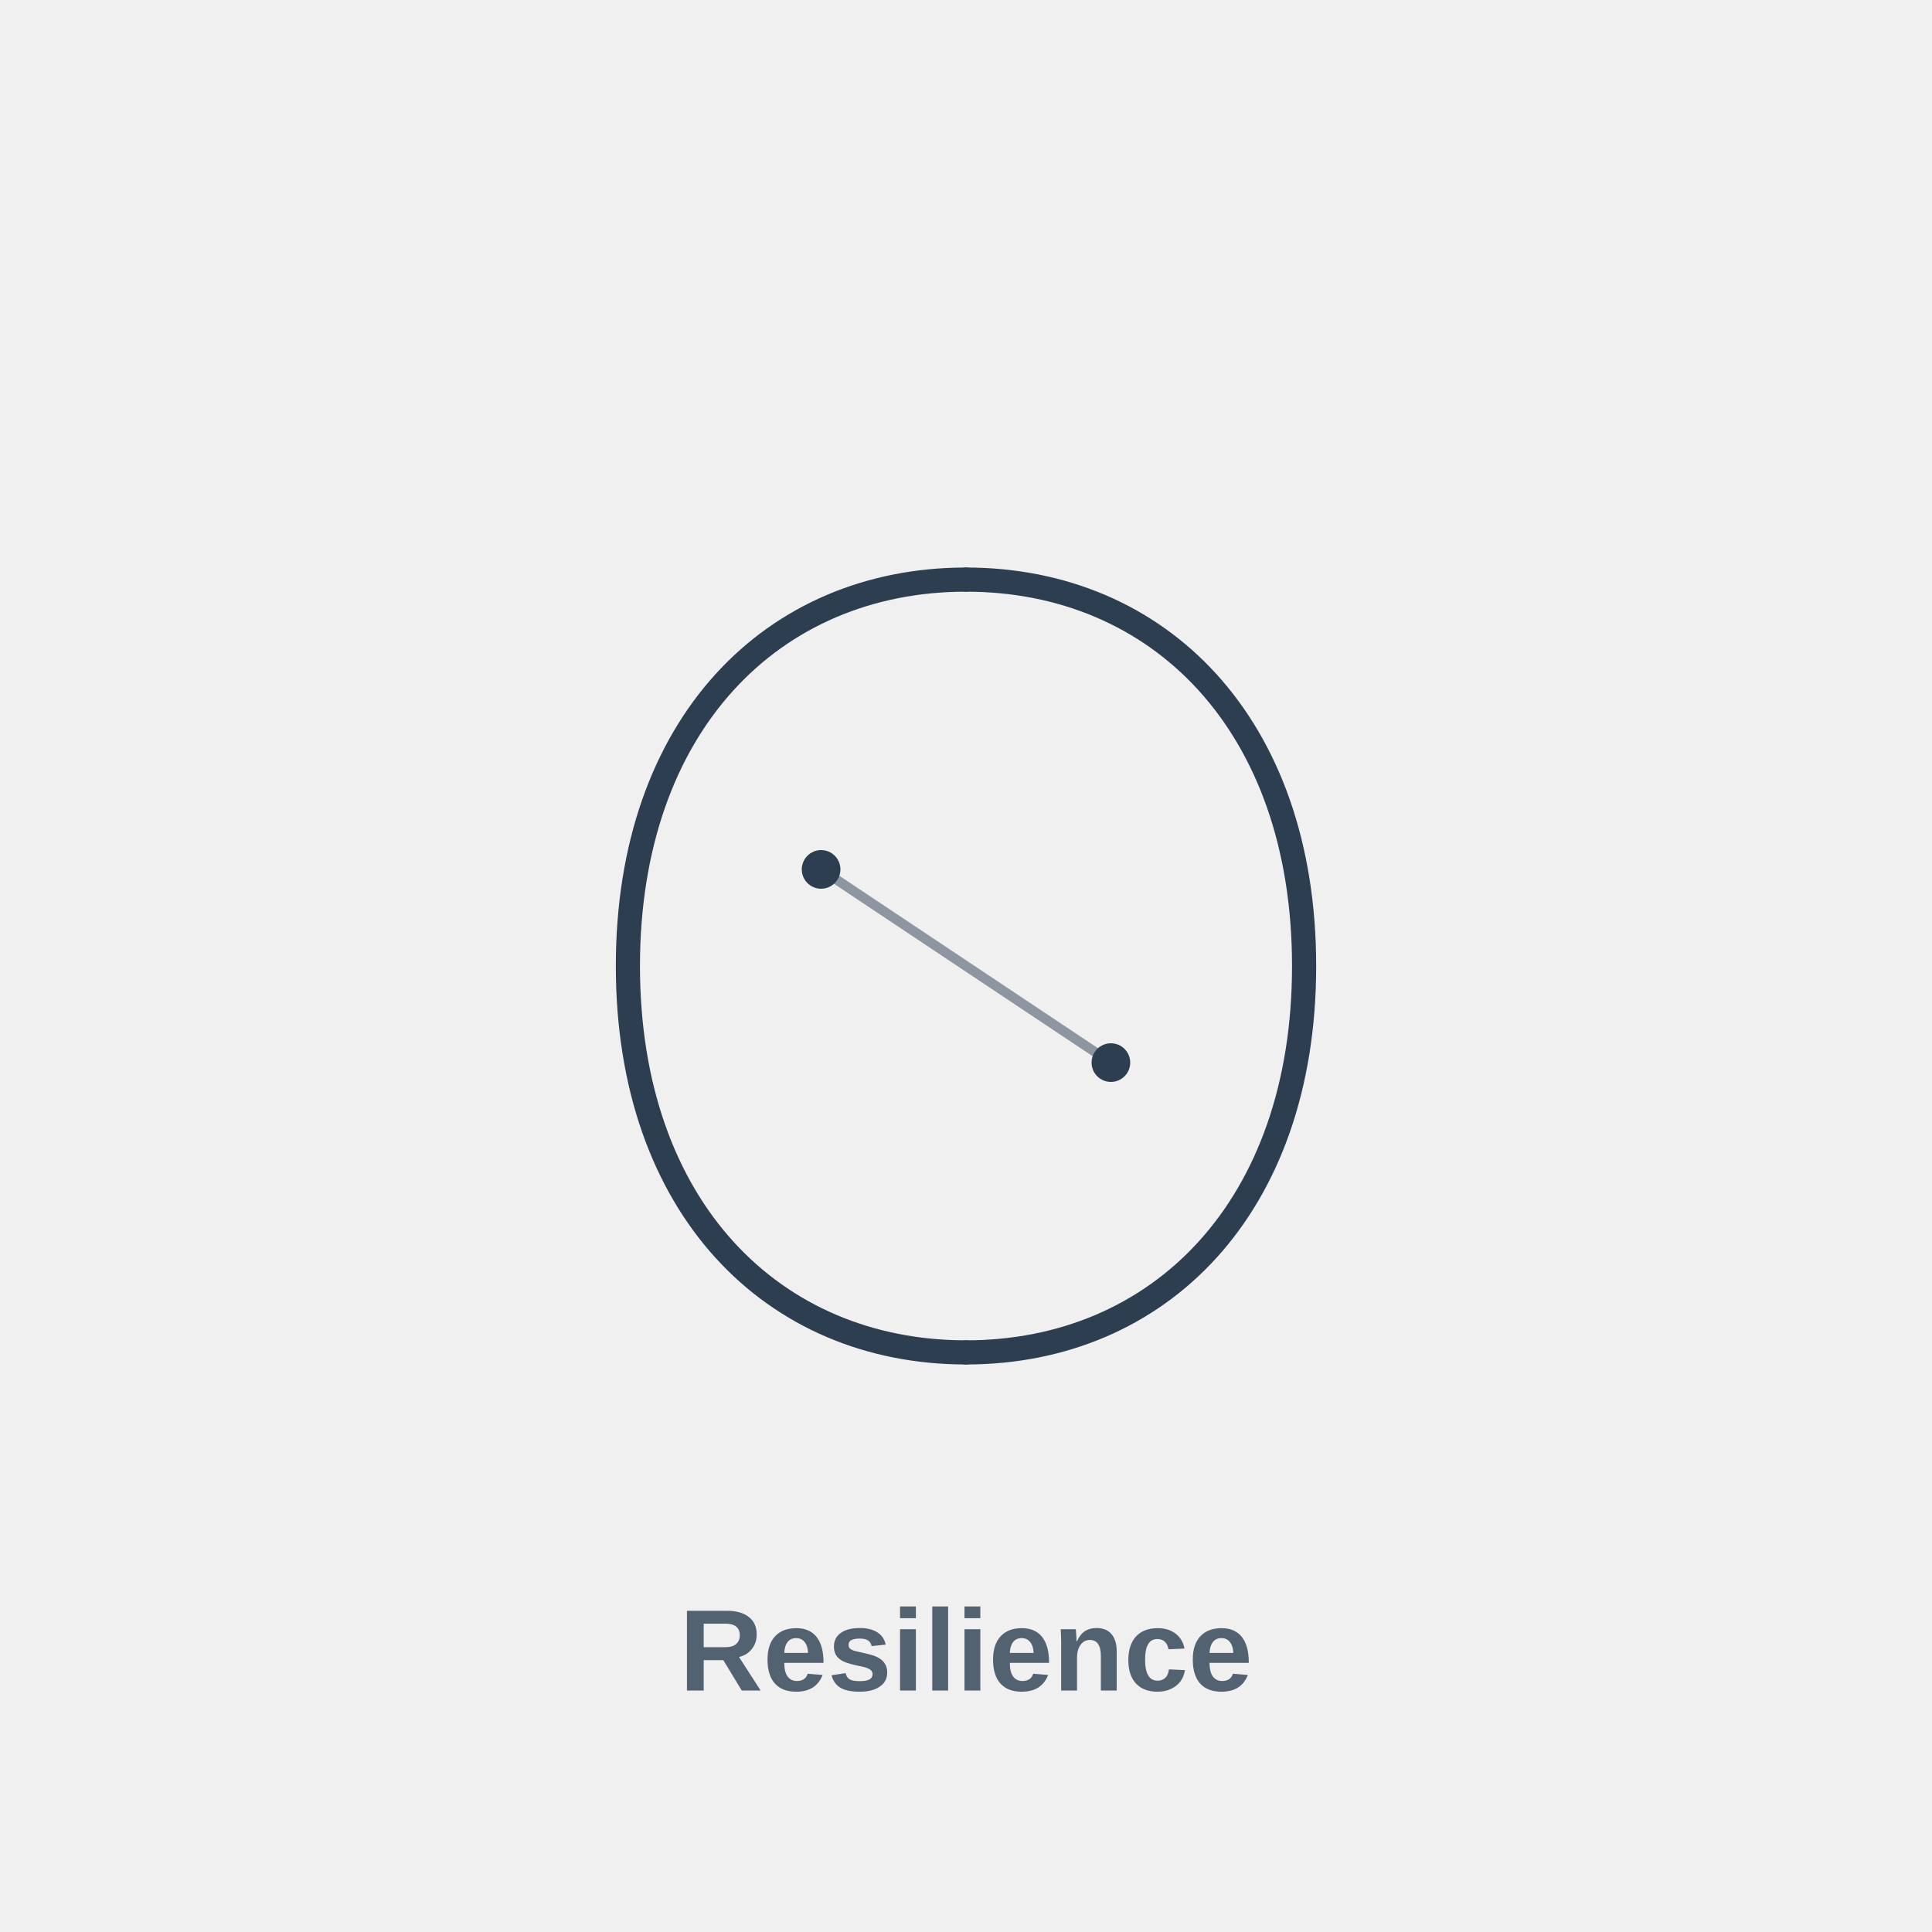
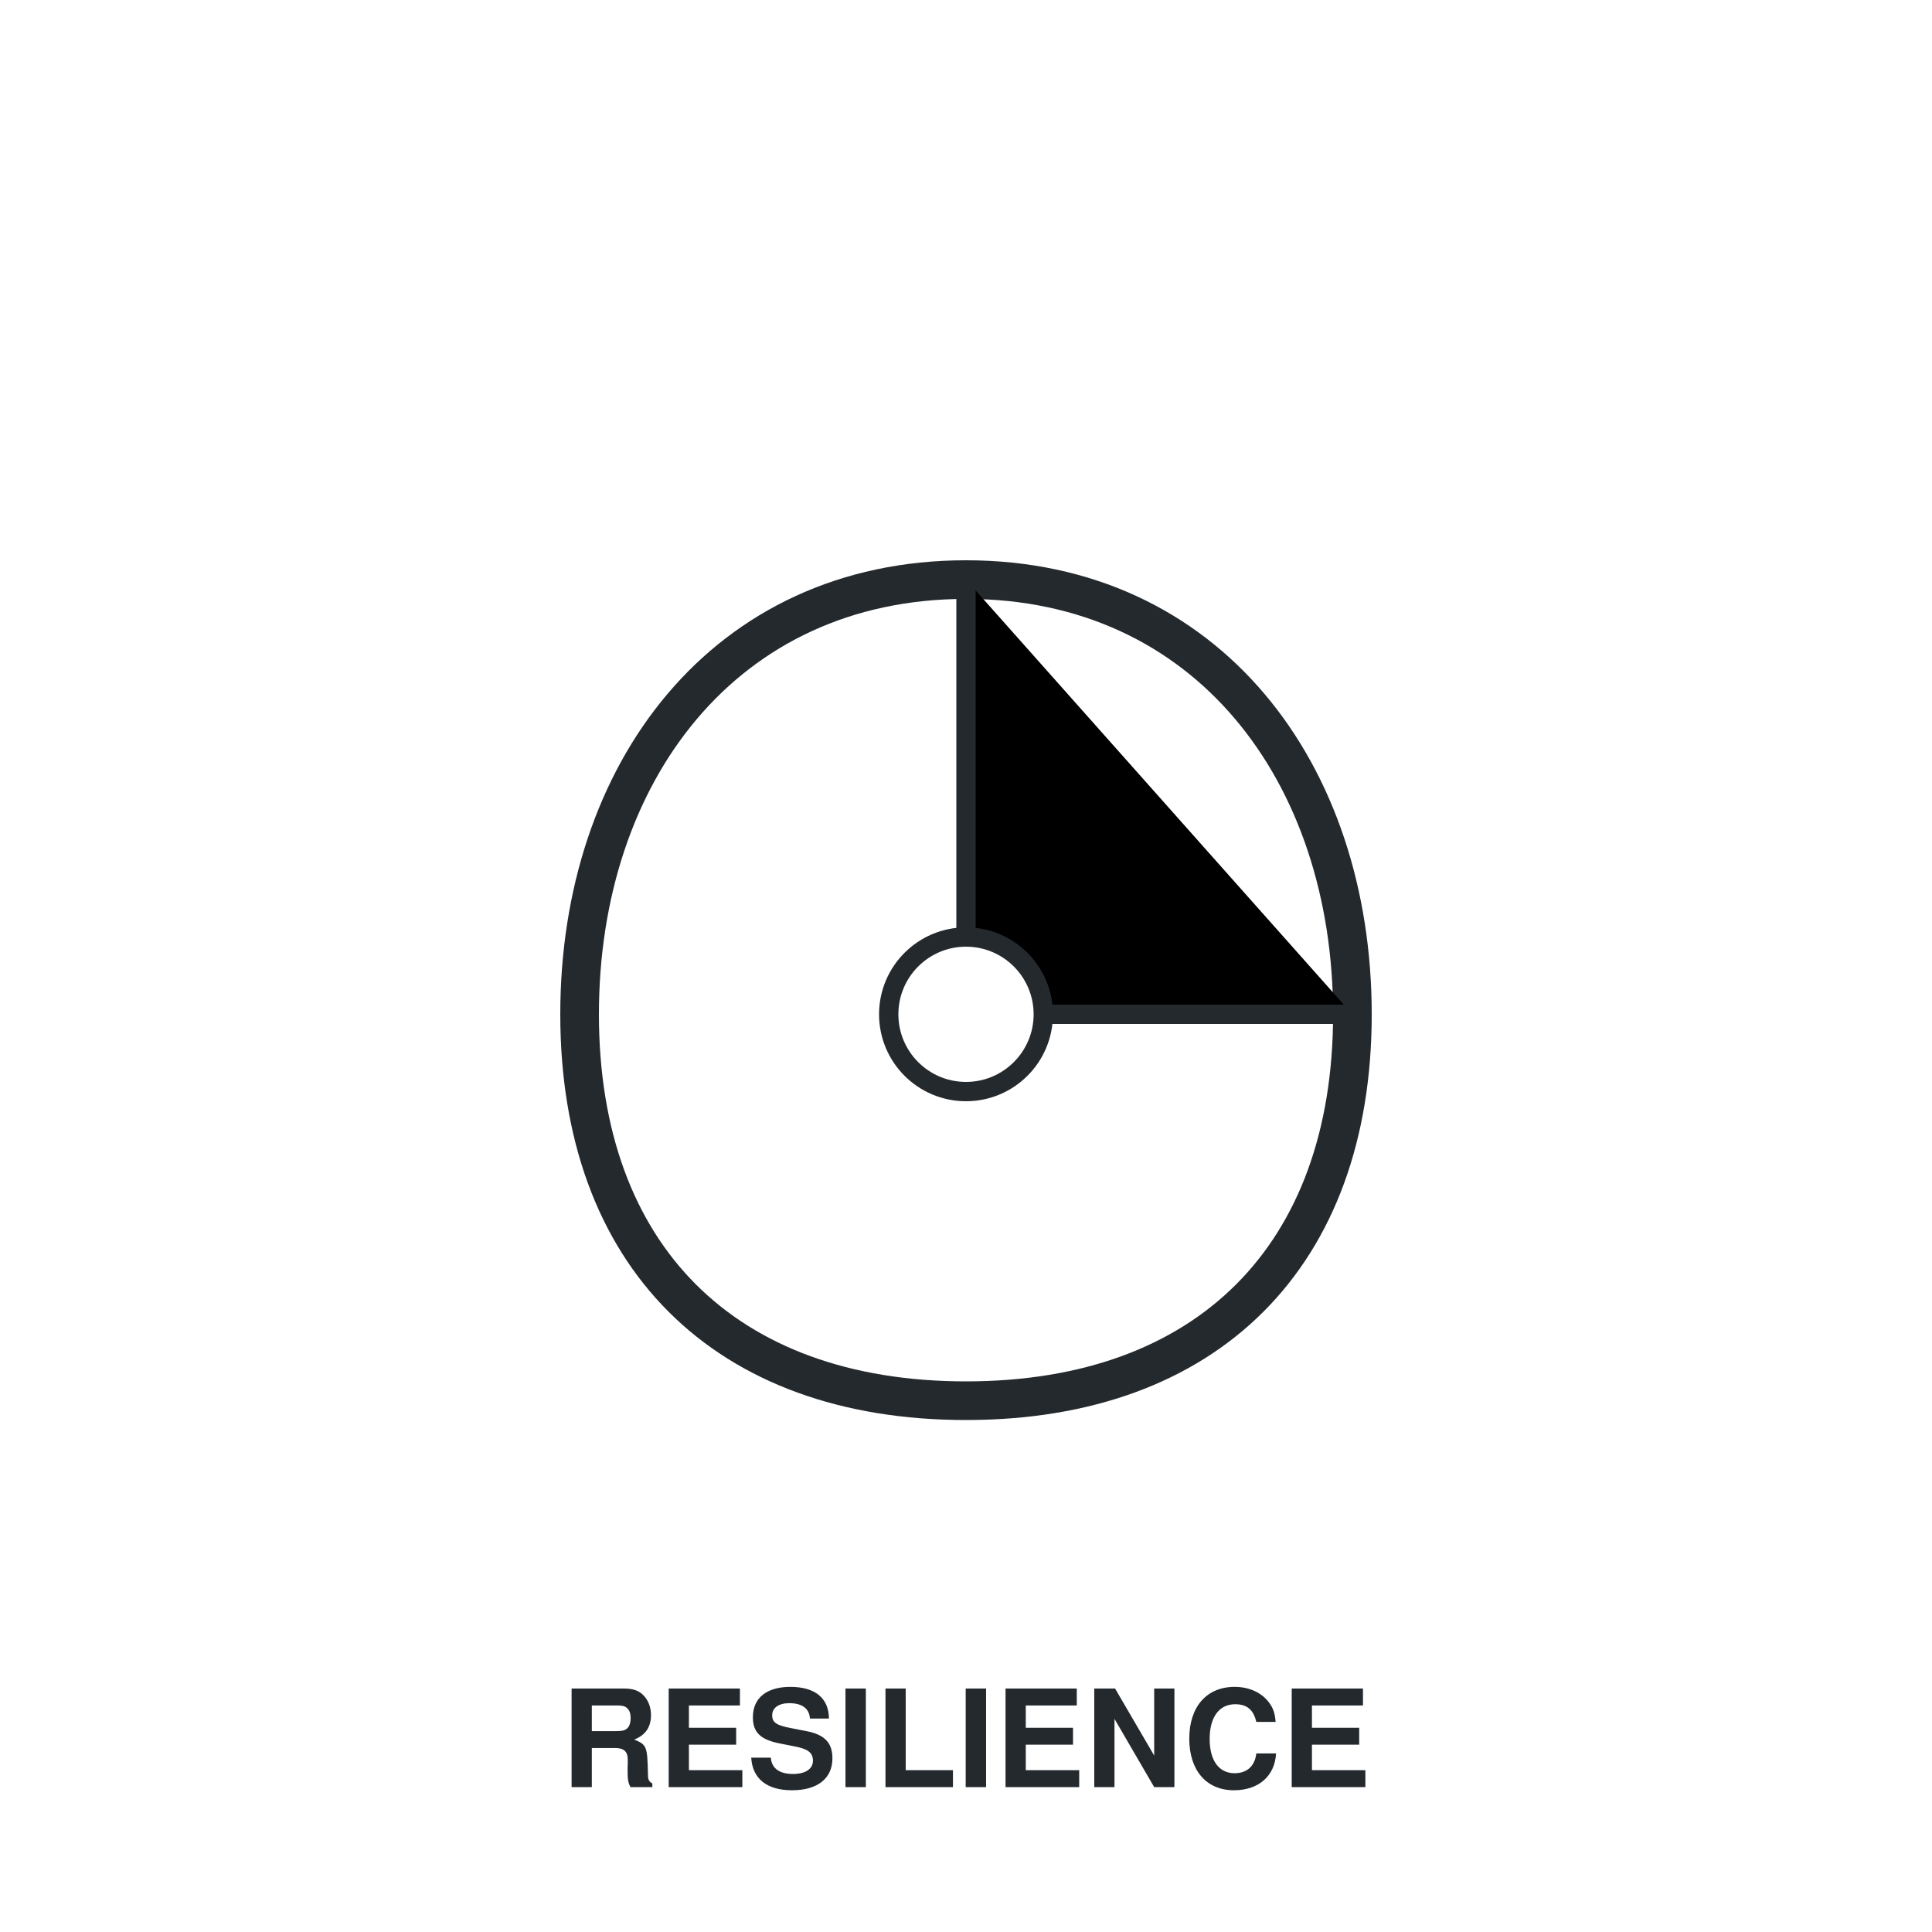
<svg xmlns="http://www.w3.org/2000/svg" id="logo-27" width="200" height="200" viewBox="0 0 200 200">
-   <g fill="none" stroke="#2C3E50" stroke-width="2.5" stroke-linecap="round">
-     <path d="M100,60 C80,60 65,75 65,100 C65,125 80,140 100,140" />
-     <path d="M100,60 C120,60 135,75 135,100 C135,125 120,140 100,140" />
-     <circle cx="85" cy="90" r="2" fill="#2C3E50" stroke="none" />
-     <circle cx="115" cy="110" r="2" fill="#2C3E50" stroke="none" />
-     <path d="M85,90 L115,110" stroke-width="1" opacity="0.5" />
-   </g>
-   <text x="100" y="175" font-family="Arial, sans-serif" font-size="12" text-anchor="middle" font-weight="600" fill="#2C3E50" opacity="0.8">Resilience</text>
+   <rect width="200" height="200" fill="white" />
+   <path d="M100,60 C75,60 60,80 60,105 C60,130 75,145 100,145 C125,145 140,130 140,105 C140,80 125,60 100,60 Z" fill="none" stroke="#24292E" stroke-width="4" />
+   <path d="M100,60 V105 H140" stroke="#24292E" stroke-width="2" />
+   <circle cx="100" cy="105" r="8" fill="white" stroke="#24292E" stroke-width="2" />
+   <text x="100" y="185" font-family="Helvetica, Arial, sans-serif" font-size="14" text-anchor="middle" font-weight="bold" fill="#24292E">RESILIENCE</text>
</svg>
